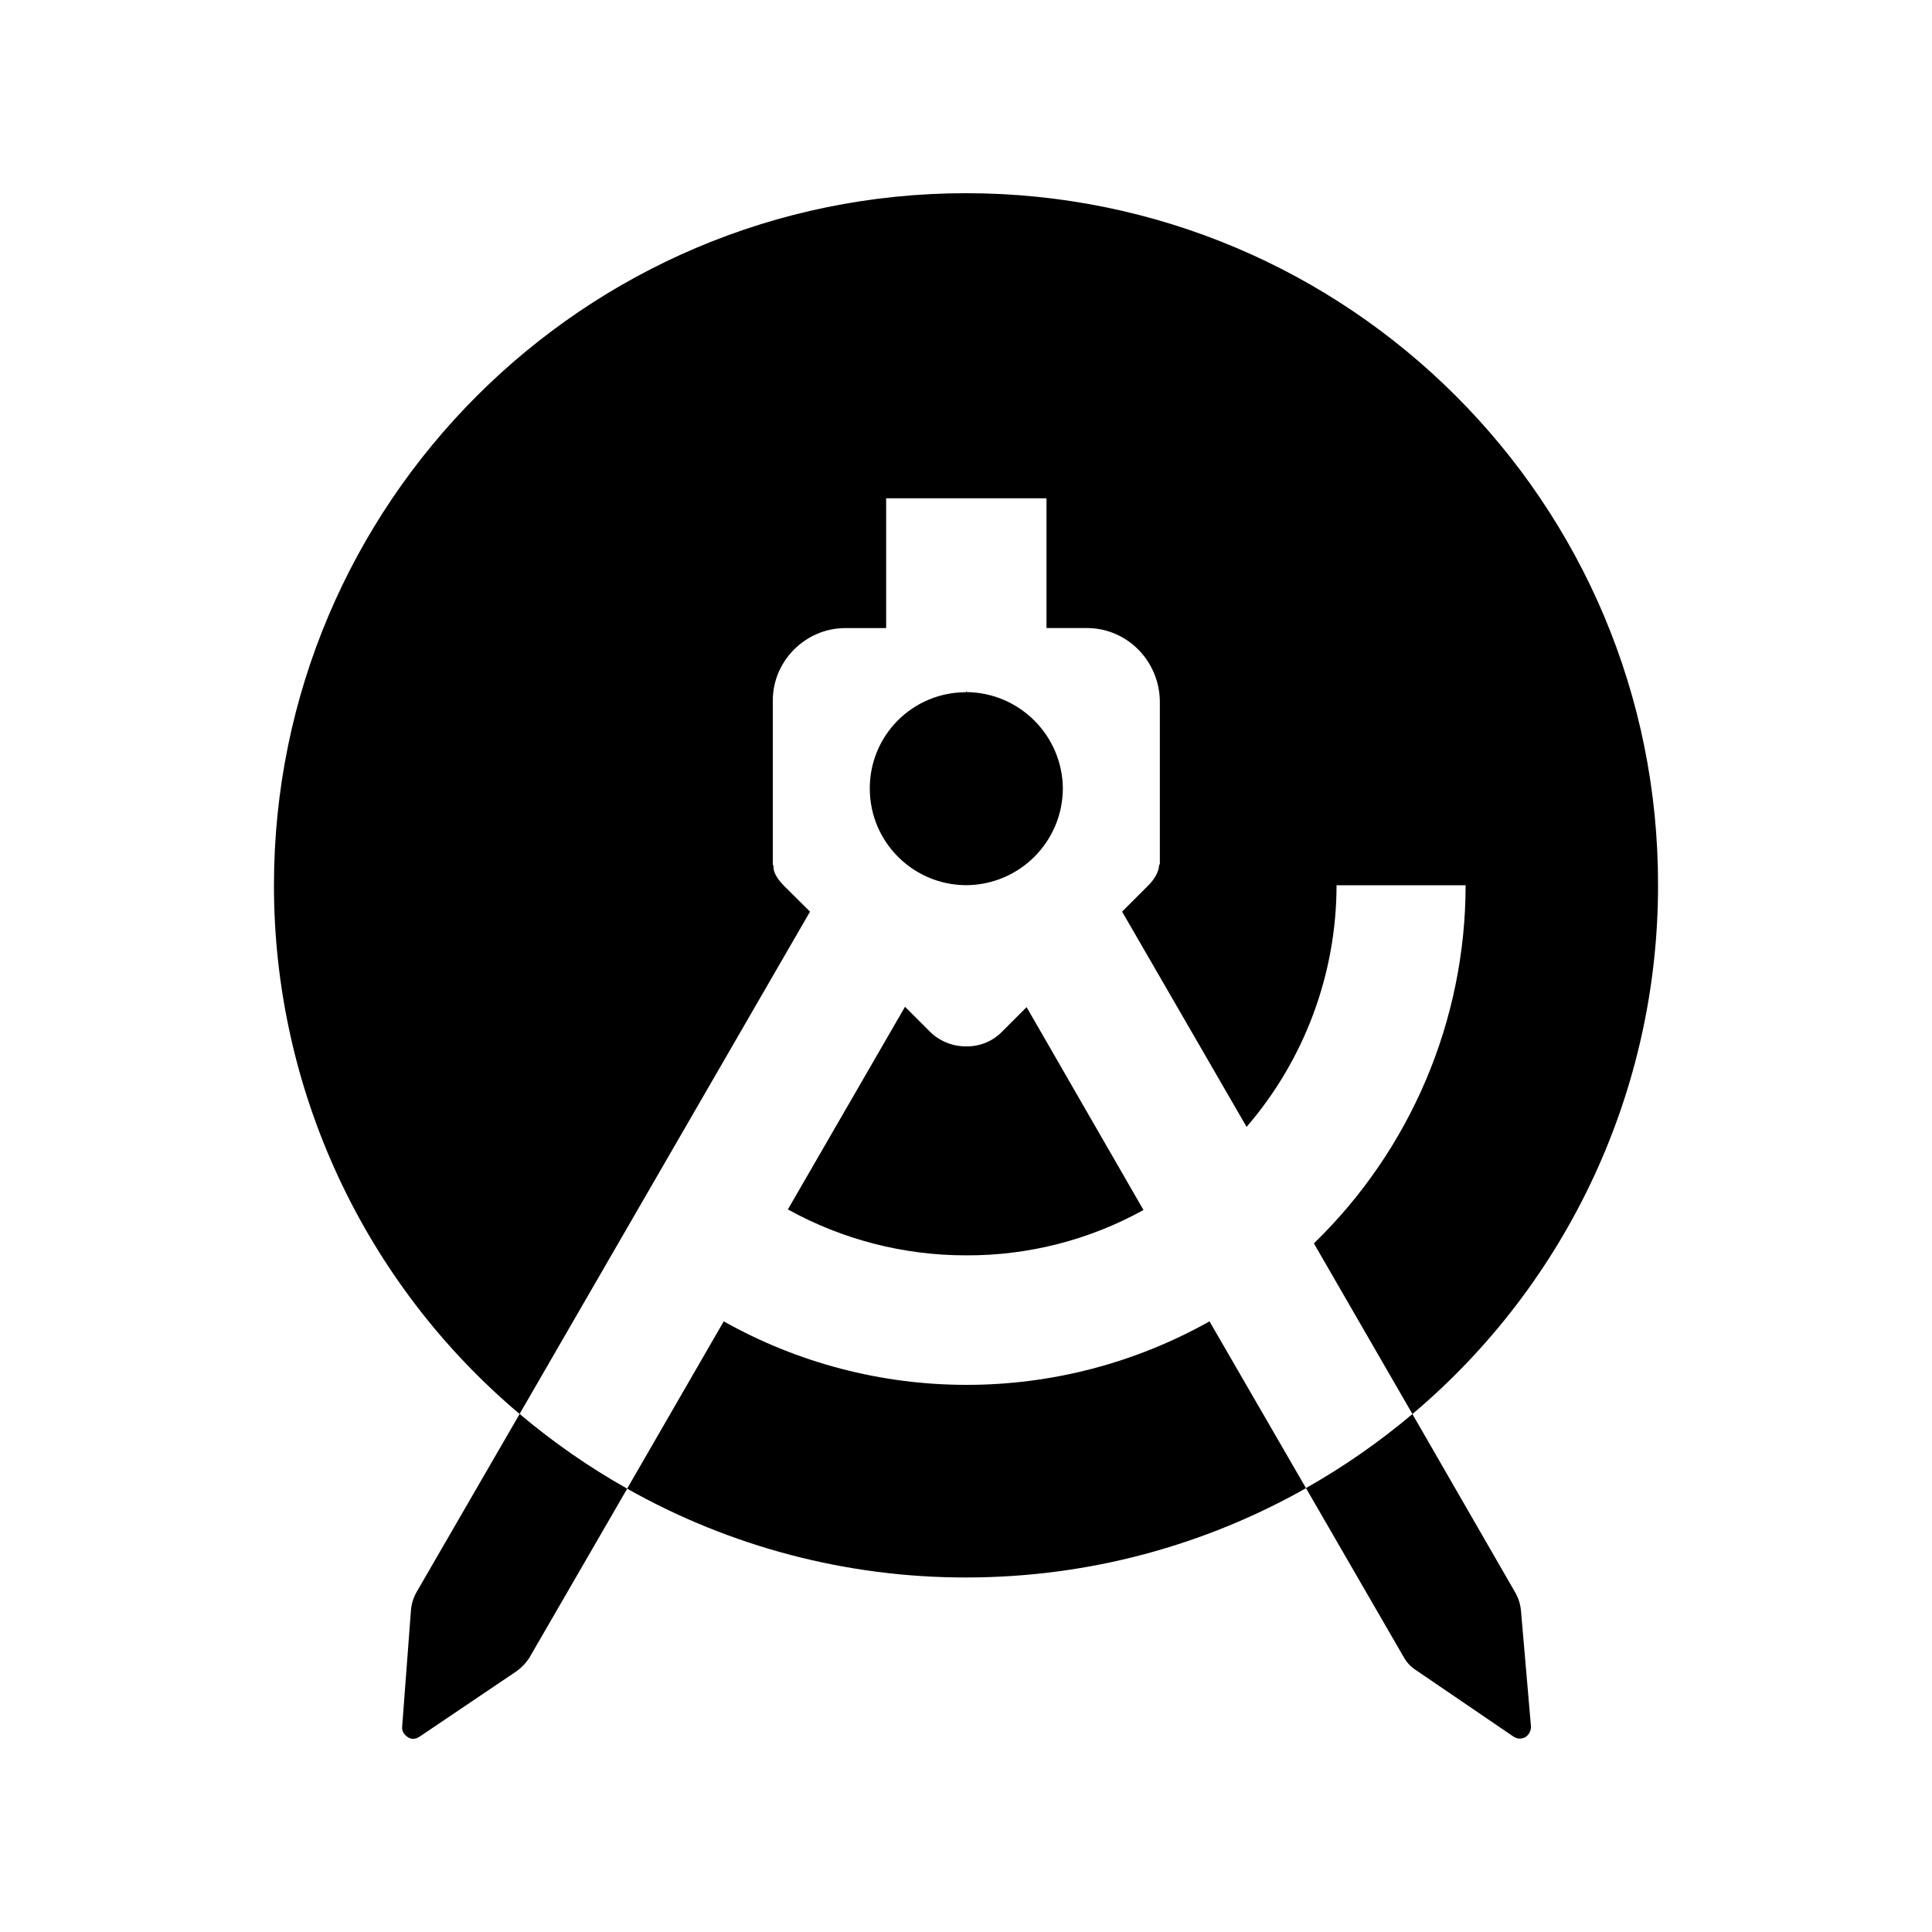
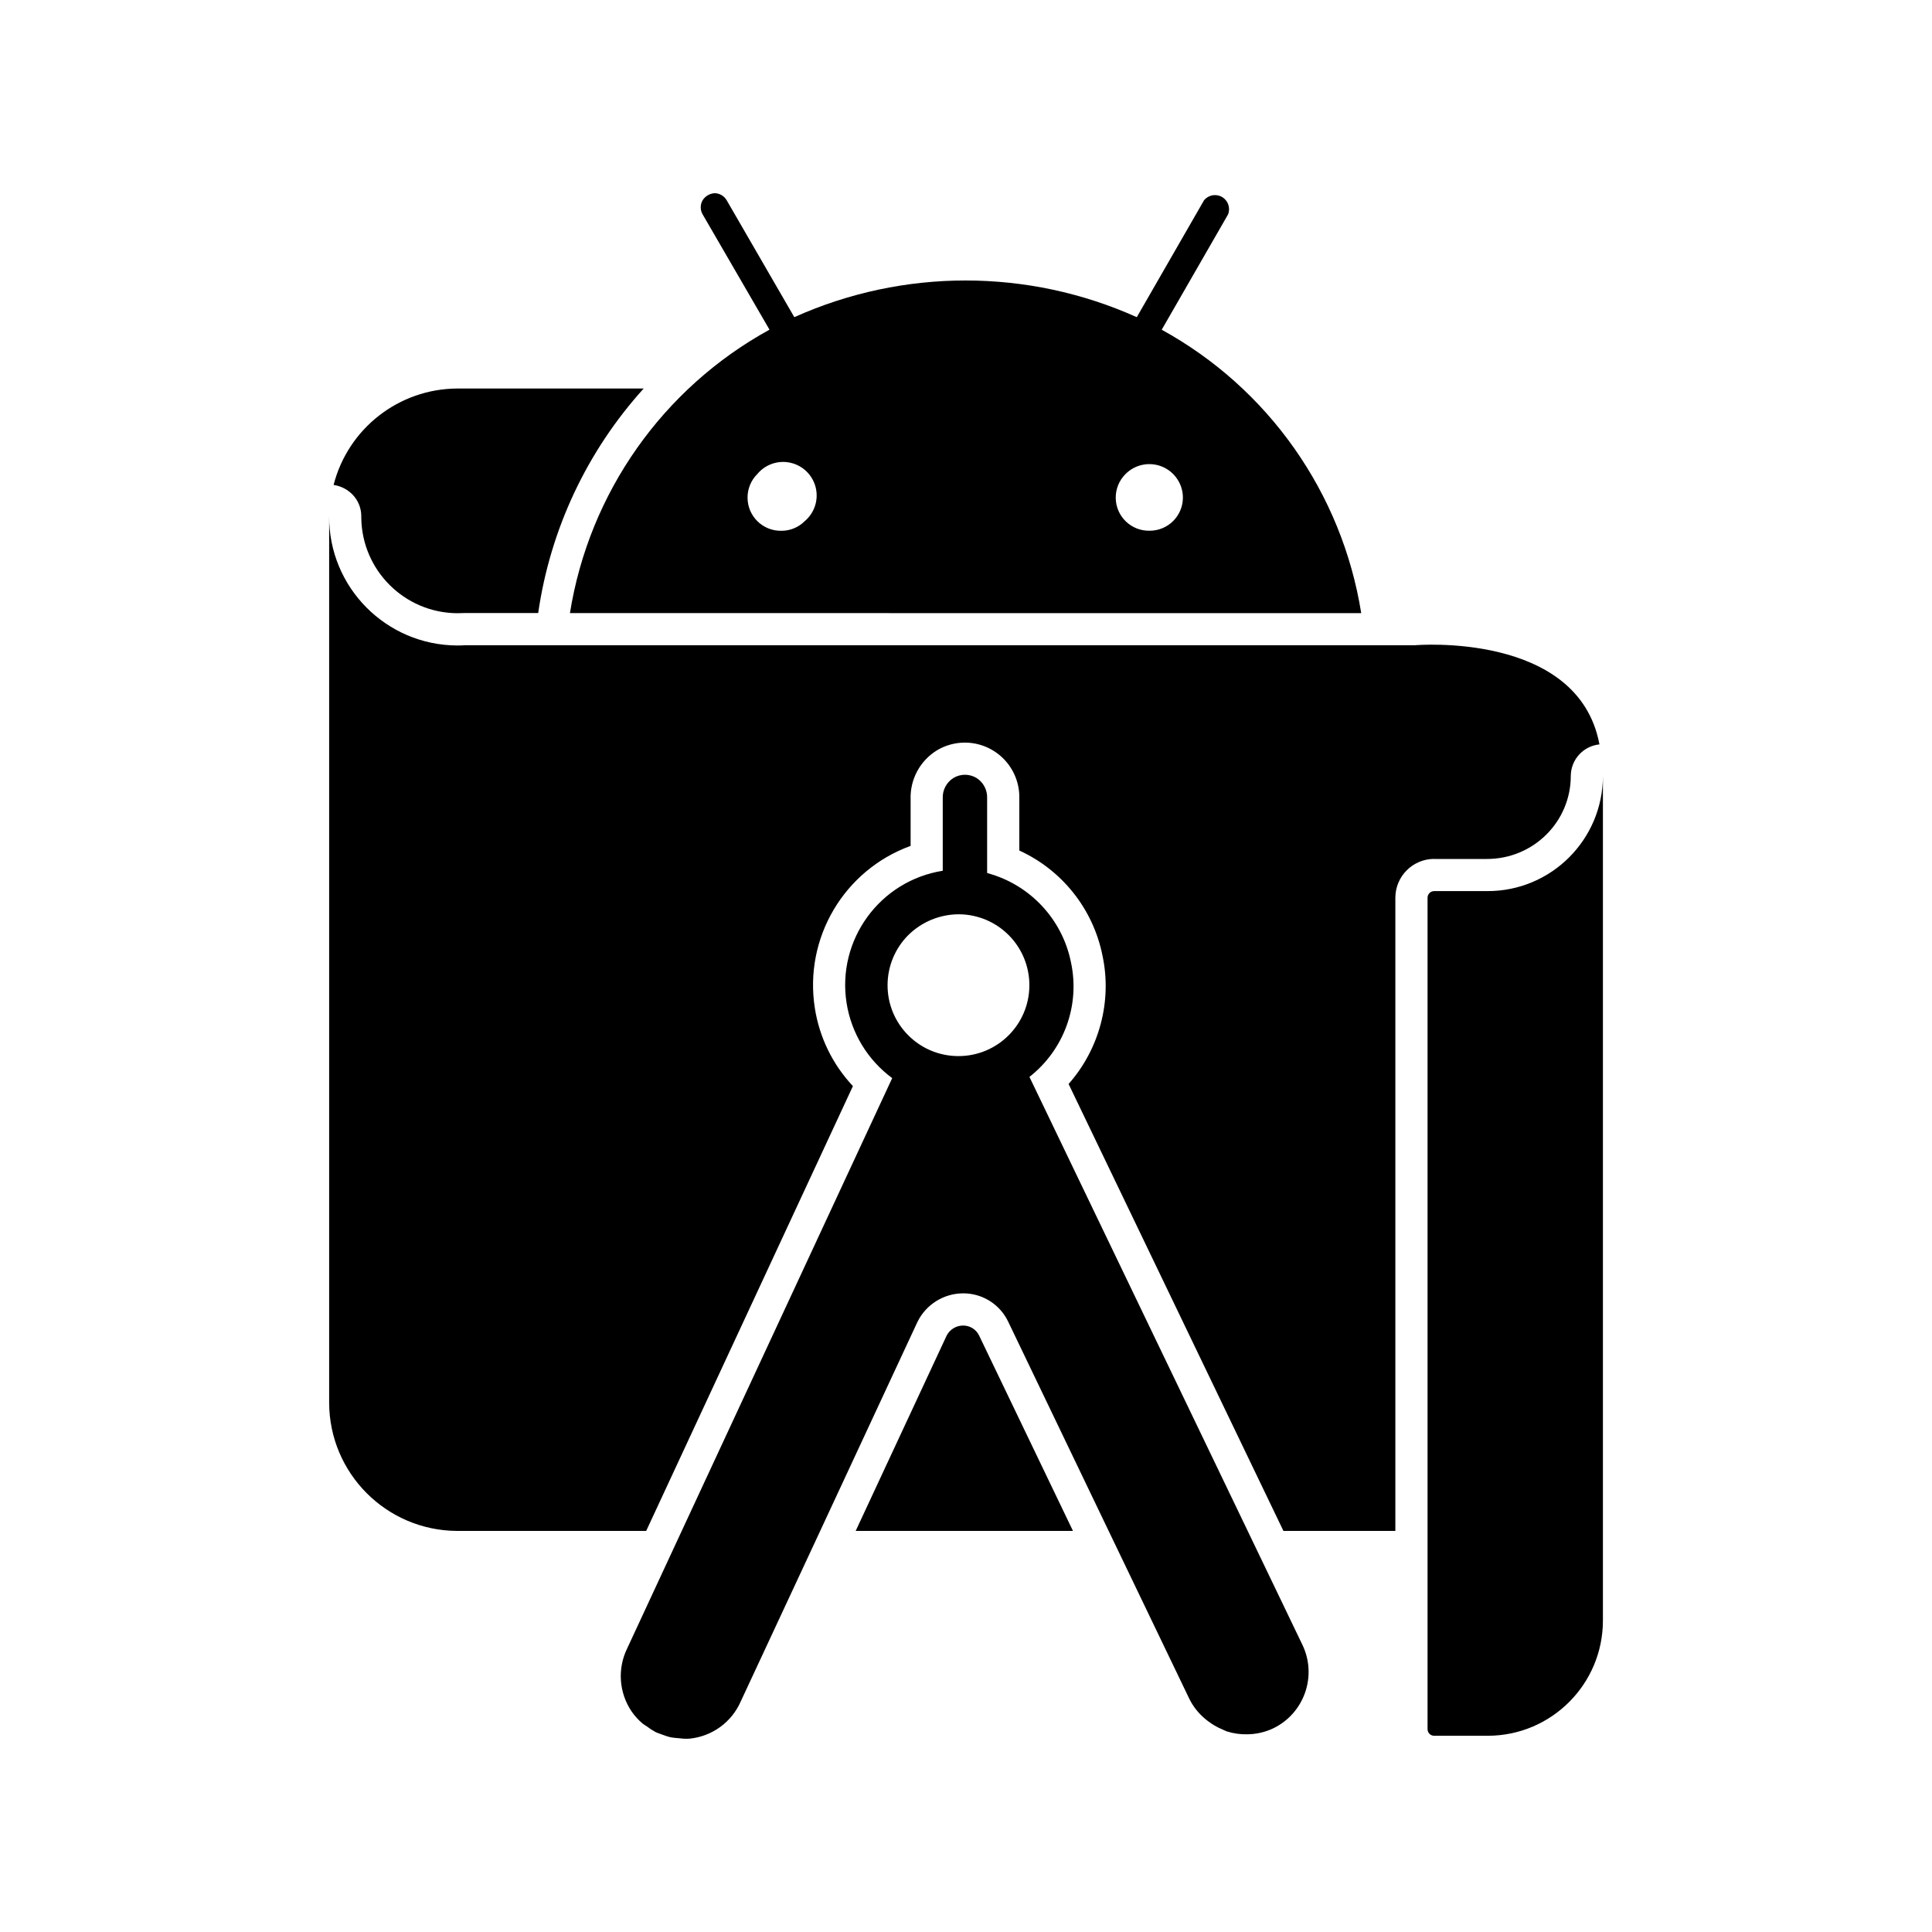
<svg xmlns="http://www.w3.org/2000/svg" width="100%" height="100%" viewBox="-3 -3 30 30">
-   <path d="M12 0C6.07 0 1.254 4.816 1.254 10.746a10.73 10.73 0 003.814 8.21l4.51-7.8-.393-.39c-.115-.115-.173-.213-.175-.303a.239.239 0 010-.03H9V7.876c0-.615.51-1.123 1.125-1.123h.635V4.738h2.49v2.014h.625c.625 0 1.125.508 1.135 1.133v2.539H15v.01h-.002c-.003.087-.051.2-.174.322l-.01.01-.39.39 1.933 3.342a5.755 5.755 0 001.397-3.752h2.004a7.75 7.75 0 01-2.356 5.561l1.53 2.65a10.727 10.727 0 003.814-8.21C22.756 4.806 17.94 0 12 0zm6.932 18.957a10.791 10.791 0 01-1.653 1.15l1.52 2.628a.569.569 0 00.197.205l1.504 1.025c.059.04.127.04.185.01a.192.192 0 00.088-.166l-.156-1.806a.691.691 0 00-.088-.274l-1.597-2.771zm-1.653 1.15l-1.498-2.589a7.693 7.693 0 01-3.771.986 7.693 7.693 0 01-3.772-.986l-1.5 2.598A10.686 10.686 0 0012 21.495c1.918 0 3.72-.505 5.28-1.387zm-10.54.009a10.788 10.788 0 01-1.67-1.16L3.47 21.719a.694.694 0 00-.088.274l-.137 1.816c-.01.069.03.127.088.166.059.04.127.03.185-.01l1.504-1.015a.777.777 0 00.196-.205zm5.26-12.387v.02a1.49 1.49 0 00-1.493 1.5A1.501 1.501 0 0012 10.745h.01a1.508 1.508 0 001.494-1.498 1.51 1.51 0 00-1.494-1.5zm-.946 4.904L9.234 15.78a5.707 5.707 0 002.766.713 5.635 5.635 0 002.756-.704l-1.815-3.15-.375.375a.76.76 0 01-.556.234h-.02a.793.793 0 01-.556-.234z" />
+   <path d="M19.27 10.337a.604.604 0 00-.603.603v9.832h-1.738l-3.336-6.94c.476-.538.68-1.285.525-2a2.286 2.286 0 00-1.29-1.625v-.812a.847.847 0 00-.844-.864.848.848 0 00-.432.118.86.86 0 00-.412.766v.72a2.3 2.3 0 00-1.487 2.52 2.282 2.282 0 00.591 1.21l-3.21 6.907H4.094a1.996 1.996 0 01-1.983-1.99V5.017c-.006 1.102.883 2 1.986 2.006a2.024 2.024 0 00.132-.004h14.745s2.535-.218 2.862 1.54a.495.495 0 00-.445.489c0 .711-.579 1.29-1.302 1.29h-.819zm-2.048 12.2a.973.973 0 01-.45 1.3.965.965 0 01-.402.093.974.974 0 01-.32-.045c-.024-.008-.046-.021-.07-.031a.97.97 0 01-.227-.132c-.025-.02-.05-.038-.072-.06a.96.96 0 01-.21-.276l-1.256-2.614-1.558-3.245a.772.772 0 00-.7-.444h-.002a.792.792 0 00-.709.444l-1.51 3.245-1.233 2.646a.972.972 0 01-.798.58c-.063.005-.124-.002-.185-.009-.034-.003-.069-.005-.103-.012-.048-.01-.095-.028-.142-.045-.03-.012-.06-.02-.09-.034a.987.987 0 01-.14-.09c-.021-.015-.045-.027-.066-.044a.986.986 0 01-.169-.185.979.979 0 01-.07-.985l.846-1.822 3.268-7.031a1.796 1.796 0 01-.708-1.164c-.155-.98.513-1.9 1.493-2.056V9.395a.354.354 0 01.168-.316.347.347 0 01.354 0 .354.354 0 01.167.316v1.159l.013.006a1.803 1.803 0 011.288 1.378 1.784 1.784 0 01-.644 1.784l3.389 7.05.848 1.765zm-4.238-10.231a1.1 1.1 0 00-1.093-1.109 1.12 1.12 0 00-.786.322 1.101 1.101 0 00-.323.772 1.1 1.1 0 001.093 1.108h.008c.605 0 1.097-.488 1.101-1.093zm-1.027 5.277a.287.287 0 00-.257.155l-1.413 3.034h3.374l-1.457-3.033a.274.274 0 00-.247-.156zm8.143-6.746h-.83a.103.103 0 00-.103.103v12.91a.103.103 0 00.096.103h.844a1.79 1.79 0 001.783-1.79V9.047a1.79 1.79 0 01-1.79 1.79zM2.61 5.017v.018a1.5 1.5 0 001.487 1.487 12.061 12.061 0 01.131-.003h1.129a6.598 6.598 0 011.638-3.486H4.099A1.992 1.992 0 002.18 4.53c.242.036.43.235.43.486zm6.338-2.899L7.91.328a.219.219 0 010-.218.238.238 0 01.187-.11.219.219 0 01.187.11l1.05 1.815a6.49 6.49 0 015.318 0L15.696.11a.219.219 0 01.373.22l-1.03 1.79a6.122 6.122 0 013.098 4.401L5.85 6.52a6.122 6.122 0 013.097-4.4zm5.377 2.62a.515.515 0 00.527.503.515.515 0 00.516-.515.521.521 0 00-.889-.367.515.515 0 00-.154.38zm-5.717-.006a.515.515 0 00.52.51.509.509 0 00.367-.149.521.521 0 10-.734-.734.515.515 0 00-.153.373z" />
</svg>
